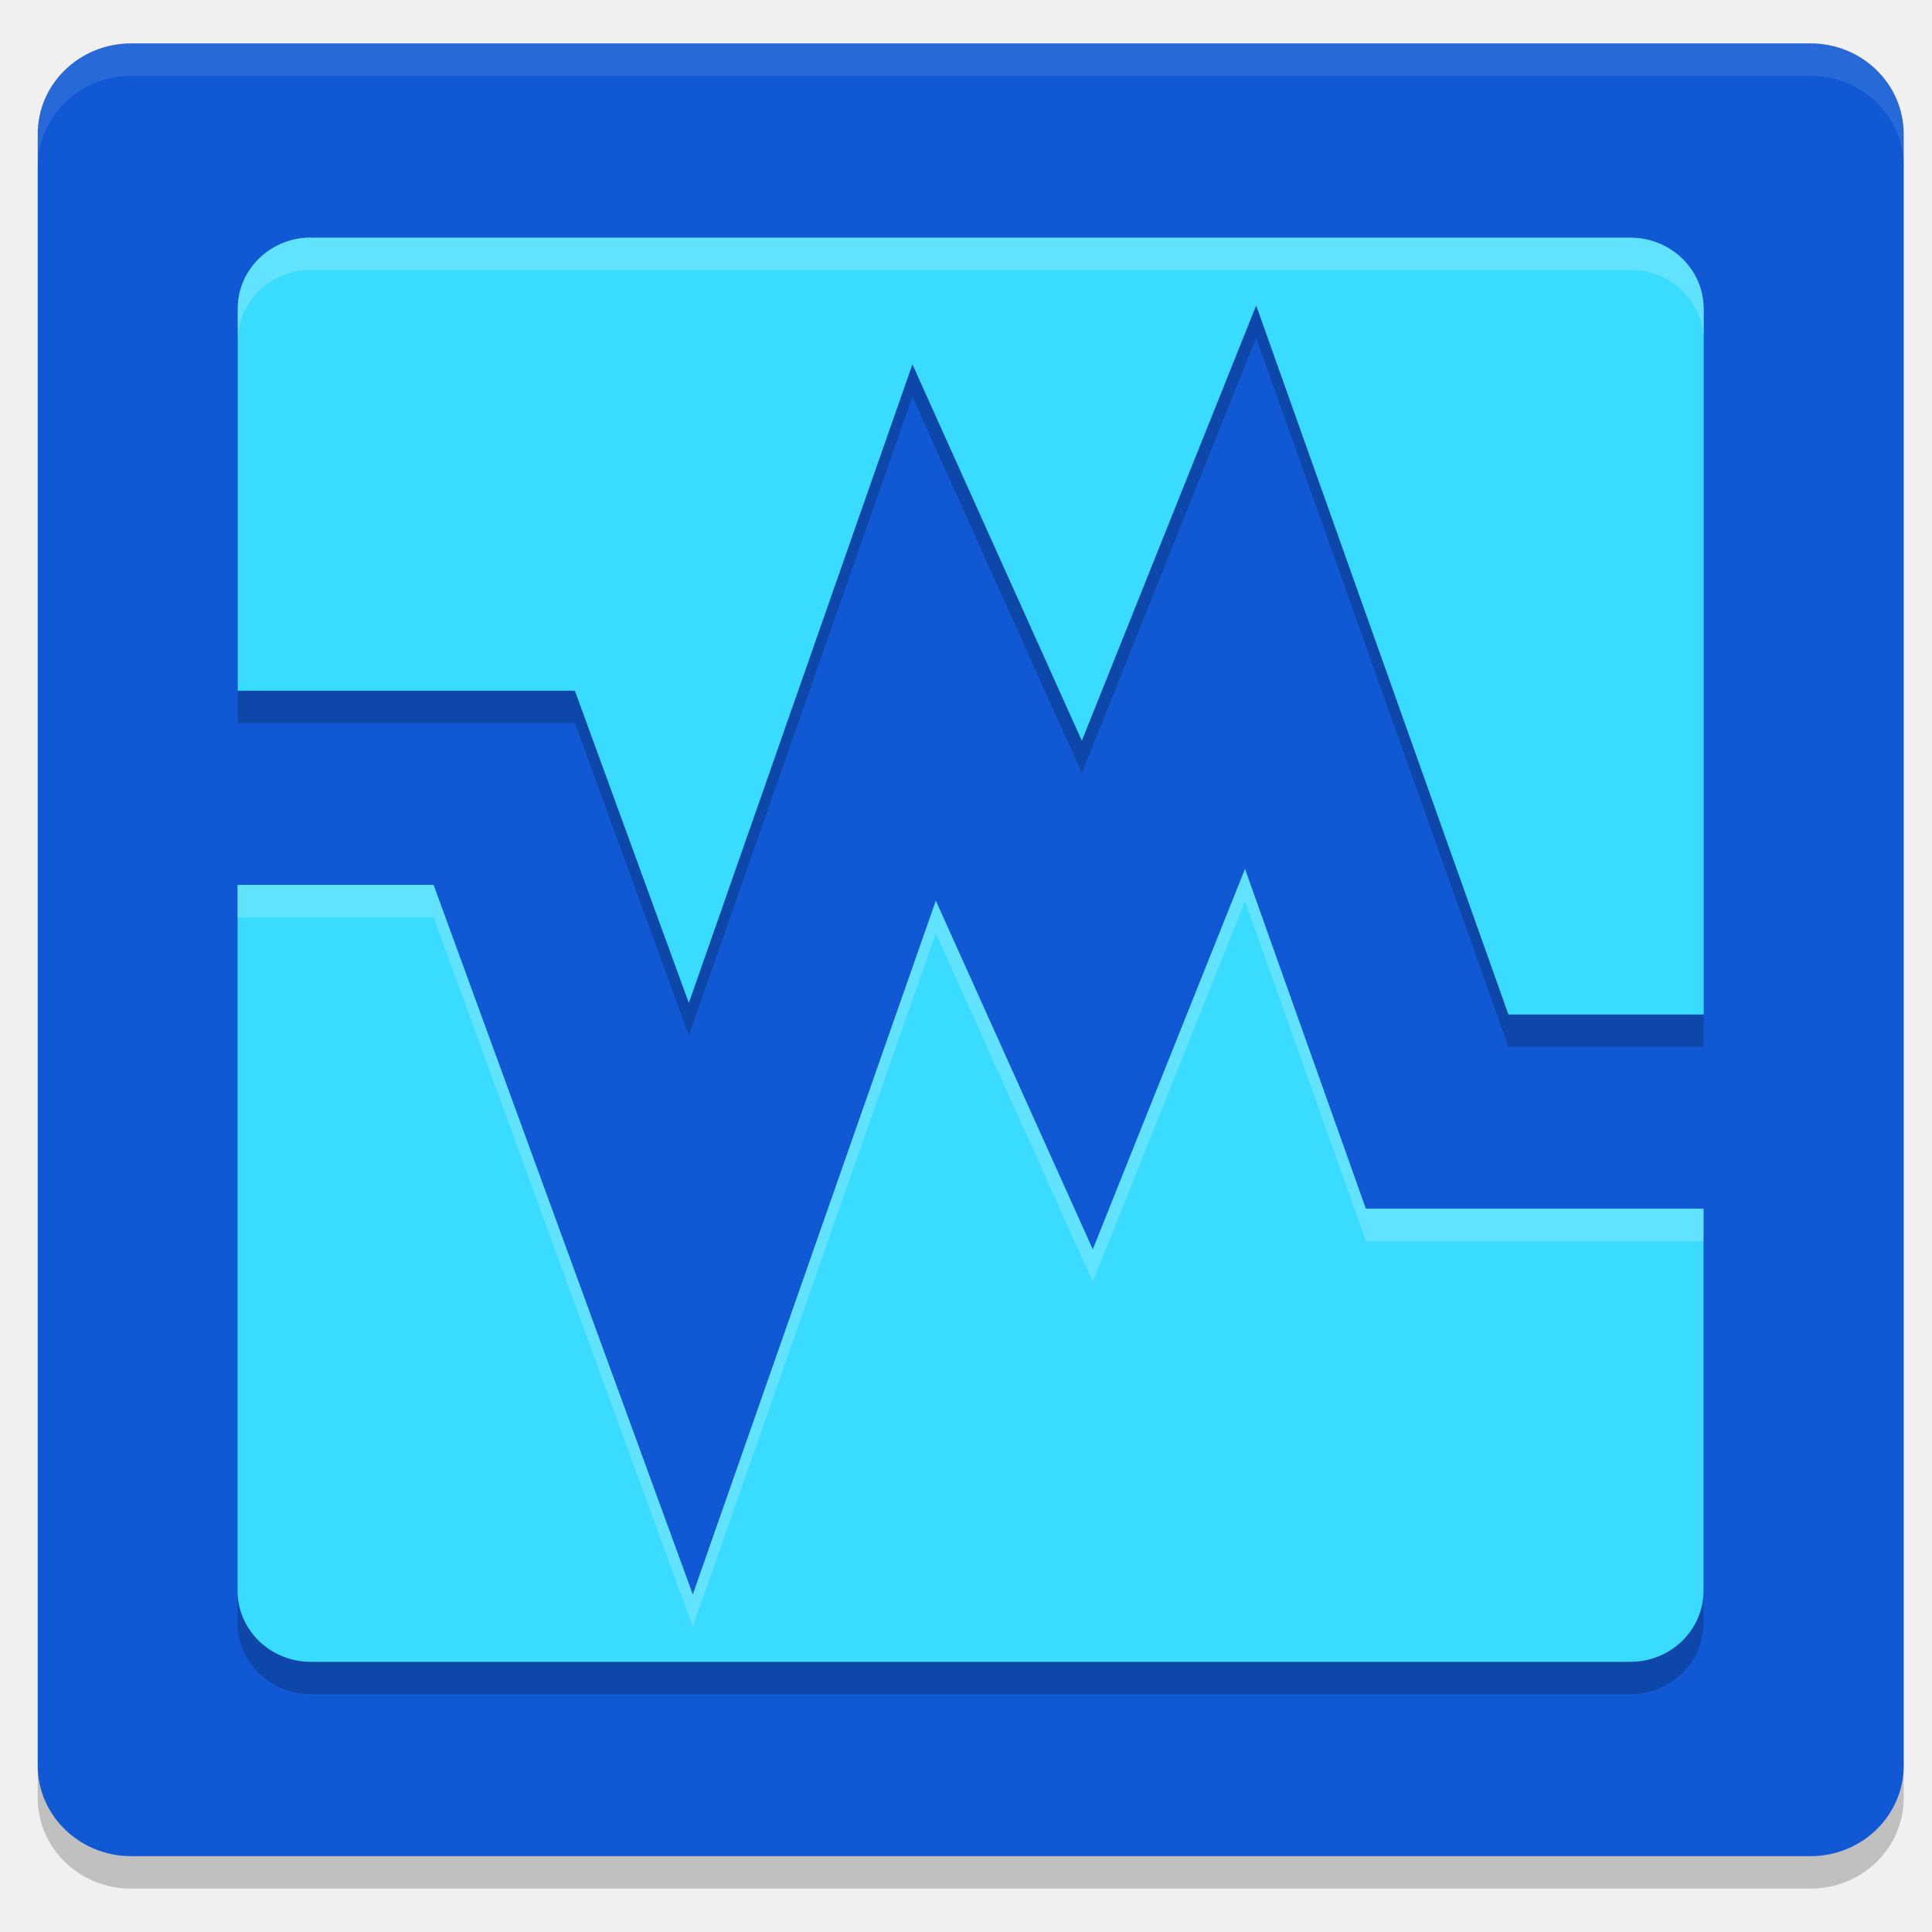
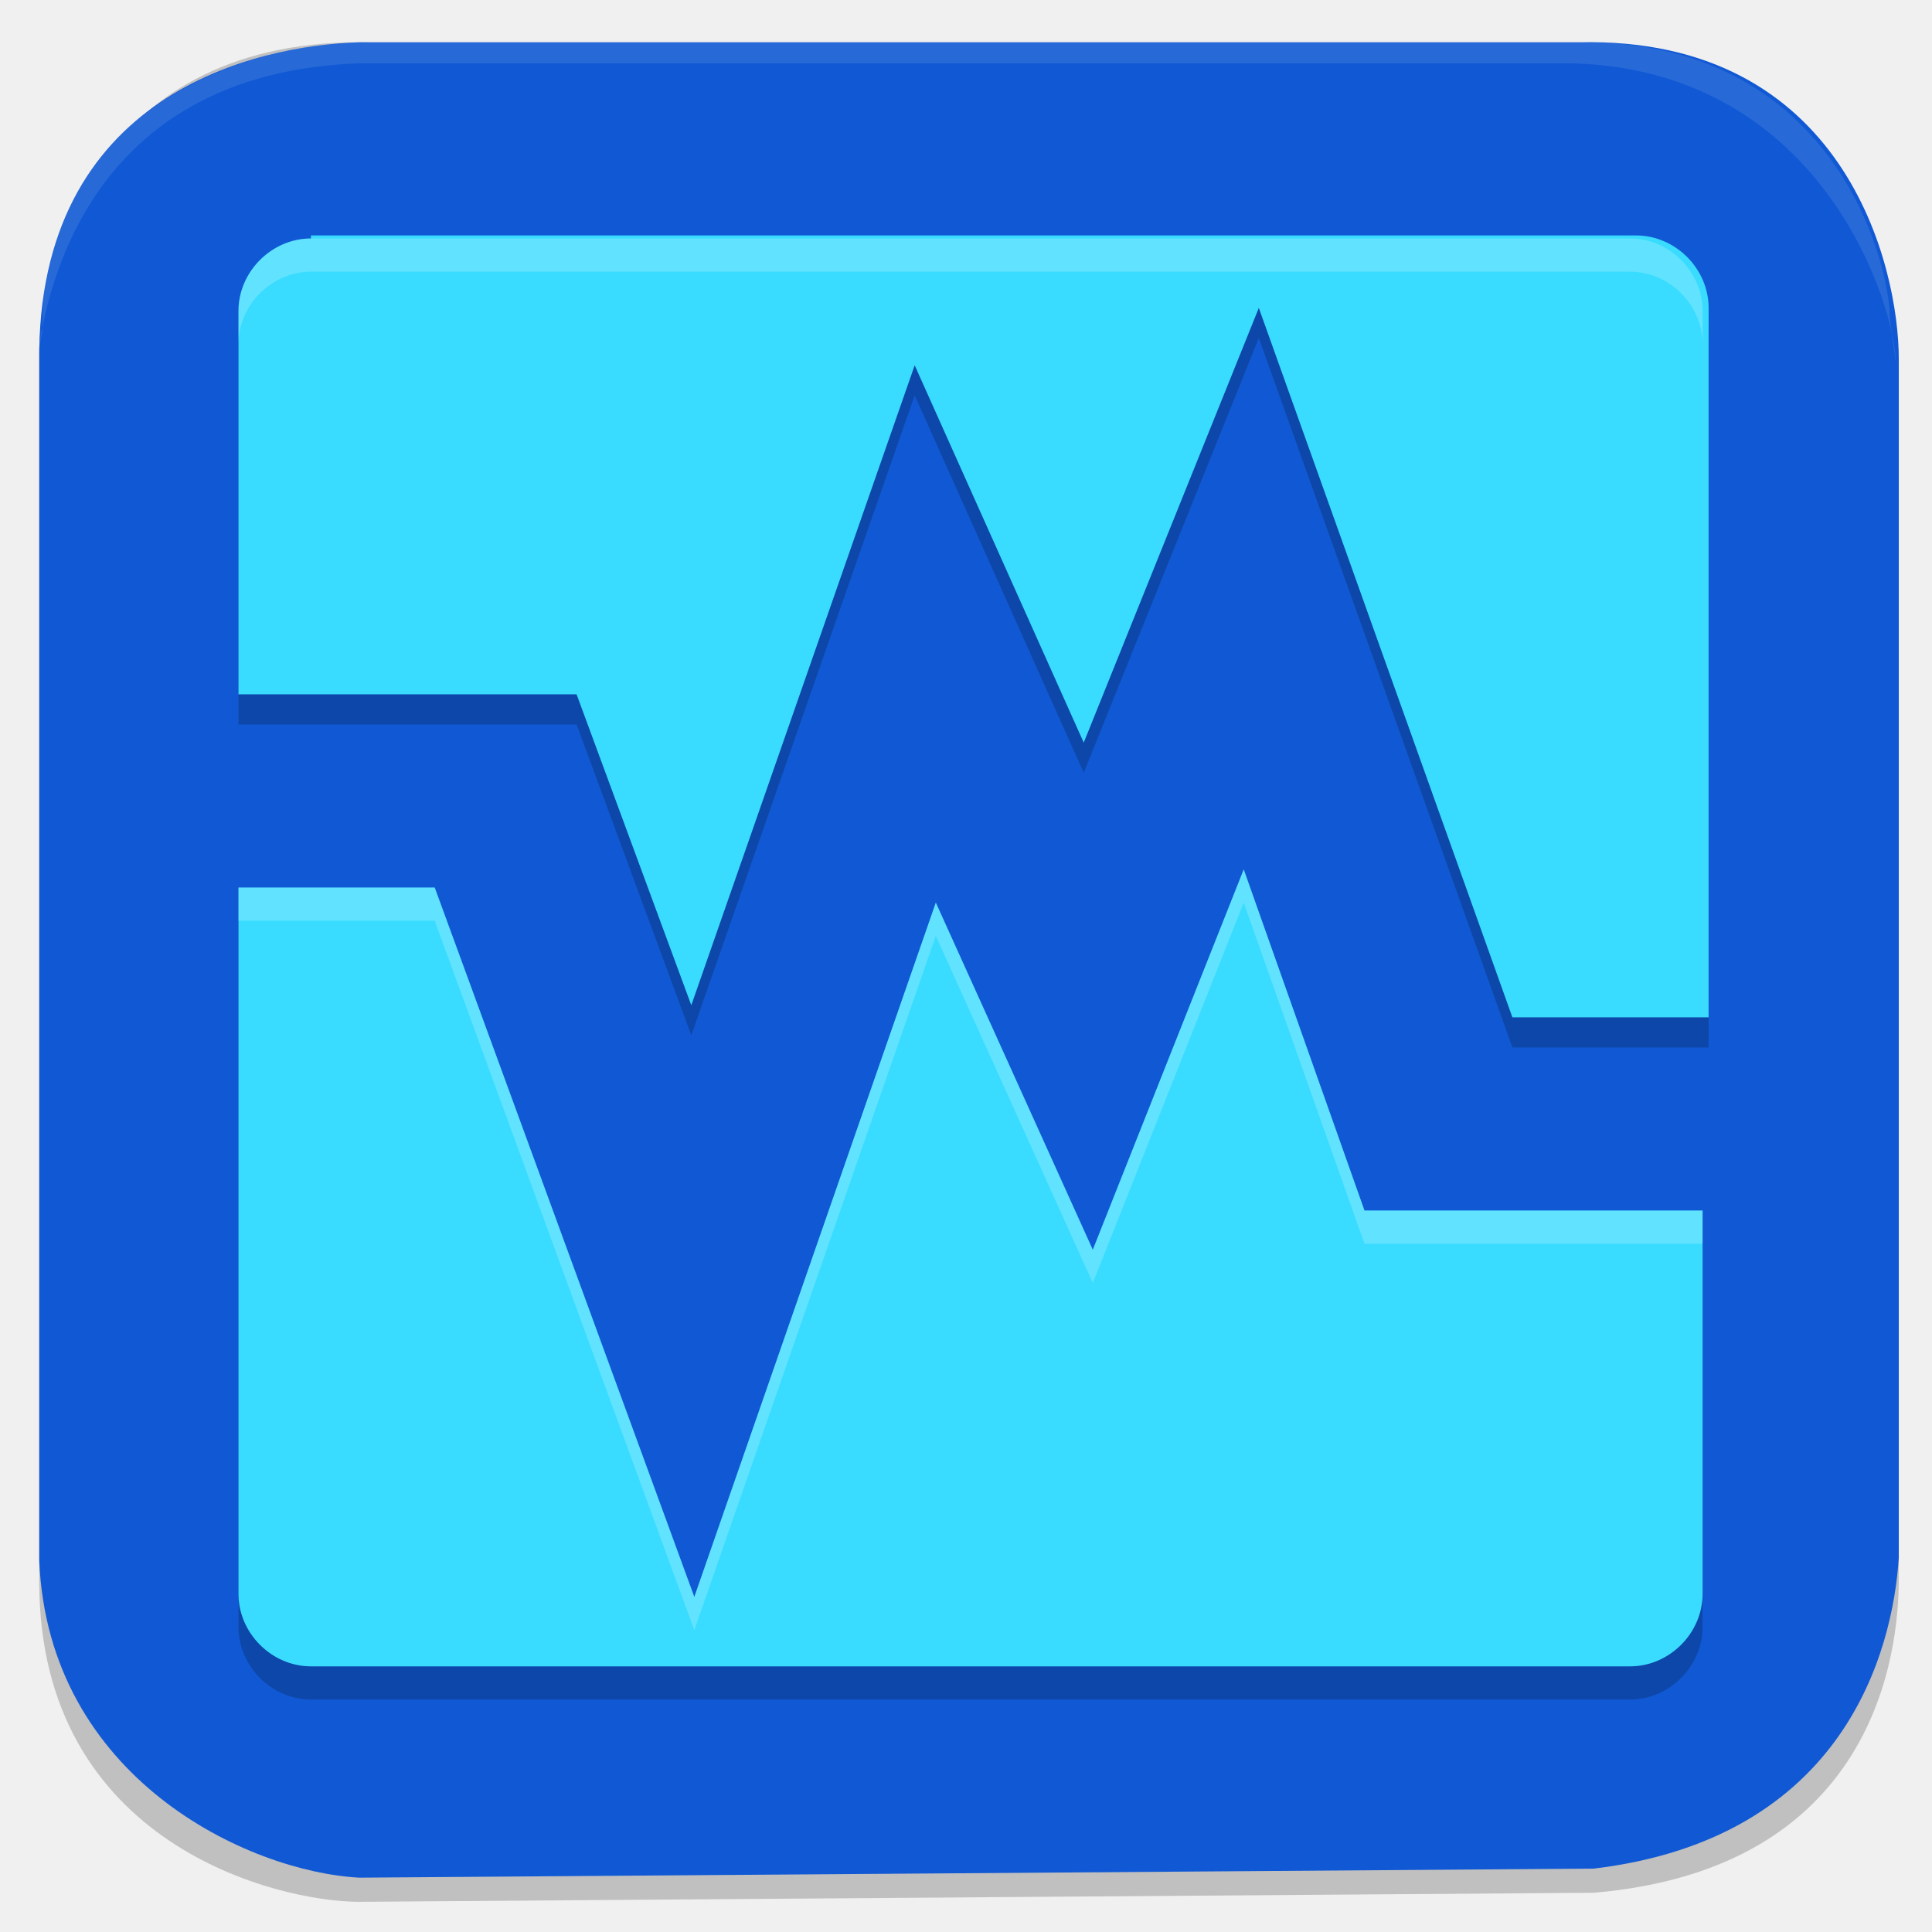
- <svg xmlns="http://www.w3.org/2000/svg" id="_图层_1" data-name="图层_1" width="22" height="22" version="1.1" viewBox="0 0 1024 1024">
+ <svg xmlns="http://www.w3.org/2000/svg" id="_图层_1" version="1.1" viewBox="0 0 64 64" width="22" height="22">
  <defs>
    <style>
-       .st0, .st1 {
+       .st0, .st1, .st2, .st3 {
+         display: none;
+       }
+ 
+       .st0, .st4 {
        fill: #00758a;
      }

-       .st0, .st2, .st3 {
-         display: none;
-       }
- 
-       .st4 {
+       .st5 {
        fill: #f29111;
      }

-       .st5 {
+       .st1 {
+         fill: red;
+       }
+ 
+       .st6 {
        fill: none;
        stroke: #1159d4;
        stroke-linecap: square;
-         stroke-width: 6px;
+         stroke-miterlimit: 10;
+         stroke-width: .4px;
      }

-       .st6 {
+       .st7 {
        fill: #1159d4;
      }

-       .st7, .st8 {
+       .st8, .st9 {
        opacity: .2;
      }

-       .st7, .st8, .st9 {
+       .st8, .st9, .st10 {
        isolation: isolate;
      }

-       .st2, .st10 {
+       .st2, .st11 {
        fill: #39dcff;
      }

-       .st8, .st9 {
+       .st9, .st10 {
        fill: #fff;
      }

-       .st9 {
+       .st10 {
        opacity: .1;
      }
    </style>
  </defs>
-   <rect class="st0" x="20" y="19" width="989" height="982" rx="187.6" ry="187.6" />
-   <rect class="st2" x="143" y="137" width="714" height="720" />
+   <rect class="st0" x="1.2" y="1.2" width="61.8" height="61.4" rx="11.7" ry="11.7" />
+   <rect class="st2" x="8.9" y="8.6" width="44.6" height="45" />
  <g class="st3">
-     <path class="st1" d="M857.8,527h-346.9l-56.8,233.5h-72.8c-1.7,0-3.2-1.3-3.6-3.2L253.6,236.5h86.7l46.1,193.6h87.5l-70.7-296.2H142l155.7,653.1c10.7,44.7,45.3,75.9,84.3,75.9h131.8l56.8-233.5h201.4v126.3c0,1.3-.3,2.4-1.1,3.4-.8.9-1.7,1.3-2.8,1.3h-149.1l-25,102.5h173.3c17.1,0,34.1-5.2,48.5-16.2,27.2-20.9,42.3-54.5,42.3-91.2v-228.7h-.2Z" />
-     <path class="st4" d="M834,430.2h24v-190.7c0-28.2-9.2-54.6-25.8-74.5-16.6-20-38.9-31-62.6-31h-167.7l-72.2,296.2h304.3ZM672.6,236.5h100.4c1,0,1.9.4,2.7,1.2.7.9,1,1.9,1,3.2v86.7h-126.3l22.3-91.3v.2Z" />
+     <path class="st4" d="M53.6,32.9h-21.7l-3.5,14.6h-4.6c-.1,0-.2,0-.2-.2L15.9,14.8h5.4l2.9,12.1h5.5l-4.4-18.5H8.9l9.7,40.8c.7,2.8,2.8,4.7,5.3,4.7h8.2l3.5-14.6h12.6v7.9c0,0,0,.2,0,.2,0,0-.1,0-.2,0h-9.3l-1.6,6.4h10.8c1.1,0,2.1-.3,3-1,1.7-1.3,2.6-3.4,2.6-5.7v-14.3h0Z" />
+     <path class="st5" d="M52.1,26.9h1.5v-11.9c0-1.8-.6-3.4-1.6-4.7-1-1.2-2.4-1.9-3.9-1.9h-10.5l-4.5,18.5h19ZM42,14.8h6.3c0,0,.1,0,.2,0,0,0,0,.1,0,.2v5.4h-7.9l1.4-5.7h0s0,0,0,0Z" />
  </g>
  <g>
-     <path class="st7" d="M69.5,40.2h890.1c27.3,0,49.4,21.5,49.4,48v864.8c0,26.5-22.1,48-49.4,48H69.4c-27.3,0-49.4-21.5-49.4-48V88.2c0-26.5,22.1-48,49.5-48Z" />
-     <path class="st6" d="M69.5,23h890.1c27.3,0,49.4,21.5,49.4,48v864.8c0,26.5-22.1,48-49.4,48H69.5c-27.3,0-49.5-21.5-49.5-48V71c0-26.5,22.1-48,49.5-48Z" />
-     <path class="st5" d="M90.6,417.6h175.6l98.9,270.8,123.6-353.1,86.5,192.2,86.5-216.2,98.9,278h142.3" />
-     <path class="st7" d="M164.8,143.1c-21.5,0-38.8,16.9-38.8,37.7v202.5h178.7l60.4,165.5,118.5-338.5,89.8,199.5,92.4-230.7,133.7,375.8h103.5V180.8c0-20.8-17.4-37.7-38.8-37.7H164.8ZM659.9,477.7l-80.7,201.7-83.2-184.8-128.8,367.7-137.4-376.1h-103.9v374.1c0,20.8,17.4,37.7,38.8,37.7h699.4c21.5,0,38.8-16.9,38.8-37.7v-202.5h-179l-64.1-180.2Z" />
-     <path class="st10" d="M164.8,125.9c-21.5,0-38.8,16.9-38.8,37.7v202.5h178.7l60.4,165.5,118.5-338.5,89.8,199.5,92.4-230.7,133.7,375.8h103.5V163.7c0-20.8-17.4-37.7-38.8-37.7H164.8ZM659.9,460.5l-80.7,201.7-83.2-184.8-128.8,367.7-137.4-376.1h-103.9v374.1c0,20.8,17.4,37.7,38.8,37.7h699.4c21.5,0,38.8-16.9,38.8-37.7v-202.5h-179l-64.1-180.2Z" />
-     <path class="st9" d="M20,71.1v17.2c0-26.6,22.1-48.1,49.5-48.1h890.1c27.4,0,49.5,21.4,49.5,48.1v-17.2c0-26.5-22.1-48.1-49.5-48.1H69.5c-27.3,0-49.5,21.5-49.5,48.1Z" />
-     <path class="st8" d="M164.8,125.9c-21.5,0-38.8,16.9-38.8,37.7v17.2c0-20.9,17.3-37.7,38.8-37.7h699.4c21.5,0,38.8,16.8,38.8,37.7v-17.2c0-20.8-17.4-37.7-38.8-37.7H164.8ZM659.9,460.5l-80.7,201.7-83.2-184.8-128.8,367.7-137.4-376.1h-103.9v17.2h103.9l137.4,376.1,128.8-367.7,83.2,184.8,80.7-201.7,64.1,180.2h179v-17.2h-179l-64.1-180.2Z" />
+     <path class="st8" d="M11.9,1.4l40.4.8c8.7.5,10.6,8.2,10.6,9.9v40.2c0,2.5-.8,9.6-10.1,10.4l-40.9.3c-2.7,0-10.6-1.9-10.6-10.6V12.1C1.2,8.9,3,1.4,11.9,1.4Z" />
+     <path class="st7" d="M11.9,1.4h40.4c8.8-.2,10.6,7.4,10.6,10.5v39.7c-.2,3.1-1.8,9.3-10.1,10.3l-40.9.3c-3.7-.2-10.3-3.3-10.6-10.5V12C1.2,3.1,8.5,1.5,11.9,1.4Z" />
+     <path class="st6" d="M5.7,26.1h11l6.2,16.9,7.7-22.1,5.4,12,5.4-13.5,6.2,17.4h8.9" />
+     <path class="st8" d="M10.3,8.9c-1.3,0-2.4,1.1-2.4,2.4v12.7h11.2l3.8,10.3,7.4-21.2,5.6,12.5,5.8-14.4,8.4,23.5h6.5V11.3c0-1.3-1.1-2.4-2.4-2.4H10.3ZM41.2,29.9l-5,12.6-5.2-11.5-8,23-8.6-23.5h-6.5v23.4c0,1.3,1.1,2.4,2.4,2.4h43.7c1.3,0,2.4-1.1,2.4-2.4v-12.7h-11.2l-4-11.3h0Z" />
+     <path class="st11" d="M10.3,7.9c-1.3,0-2.4,1.1-2.4,2.4v12.7h11.2l3.8,10.3,7.4-21.2,5.6,12.5,5.8-14.4,8.4,23.5h6.5V10.2c0-1.3-1.1-2.4-2.4-2.4H10.3ZM41.2,28.8l-5,12.6-5.2-11.5-8,23-8.6-23.5h-6.5v23.4c0,1.3,1.1,2.4,2.4,2.4h43.7c1.3,0,2.4-1.1,2.4-2.4v-12.7h-11.2l-4-11.3h0Z" />
+     <path class="st10" d="M1.4,11l-.2,1c.2-1,.9-9.5,10.6-9.9h40.4c8.3.3,10.6,8.2,10.6,9.9l-.2-1.5c0-1.7-1.8-9.3-10.5-9.1H11.9c-3.1,0-10.6,1.9-10.5,9.6Z" />
+     <path class="st9" d="M10.3,7.9c-1.3,0-2.4,1.1-2.4,2.4v1.1c0-1.3,1.1-2.4,2.4-2.4h43.7c1.3,0,2.4,1.1,2.4,2.4v-1.1c0-1.3-1.1-2.4-2.4-2.4,0,0-43.7,0-43.7,0ZM41.2,28.8l-5,12.6-5.2-11.5-8,23-8.6-23.5h-6.5v1.1h6.5l8.6,23.5,8-23,5.2,11.5,5-12.6,4,11.3h11.2v-1.1h-11.2l-4-11.3Z" />
  </g>
+   <rect class="st1" x="1.3" y="1.4" width="61.6" height="61.4" rx="10.6" ry="10.6" />
</svg>
